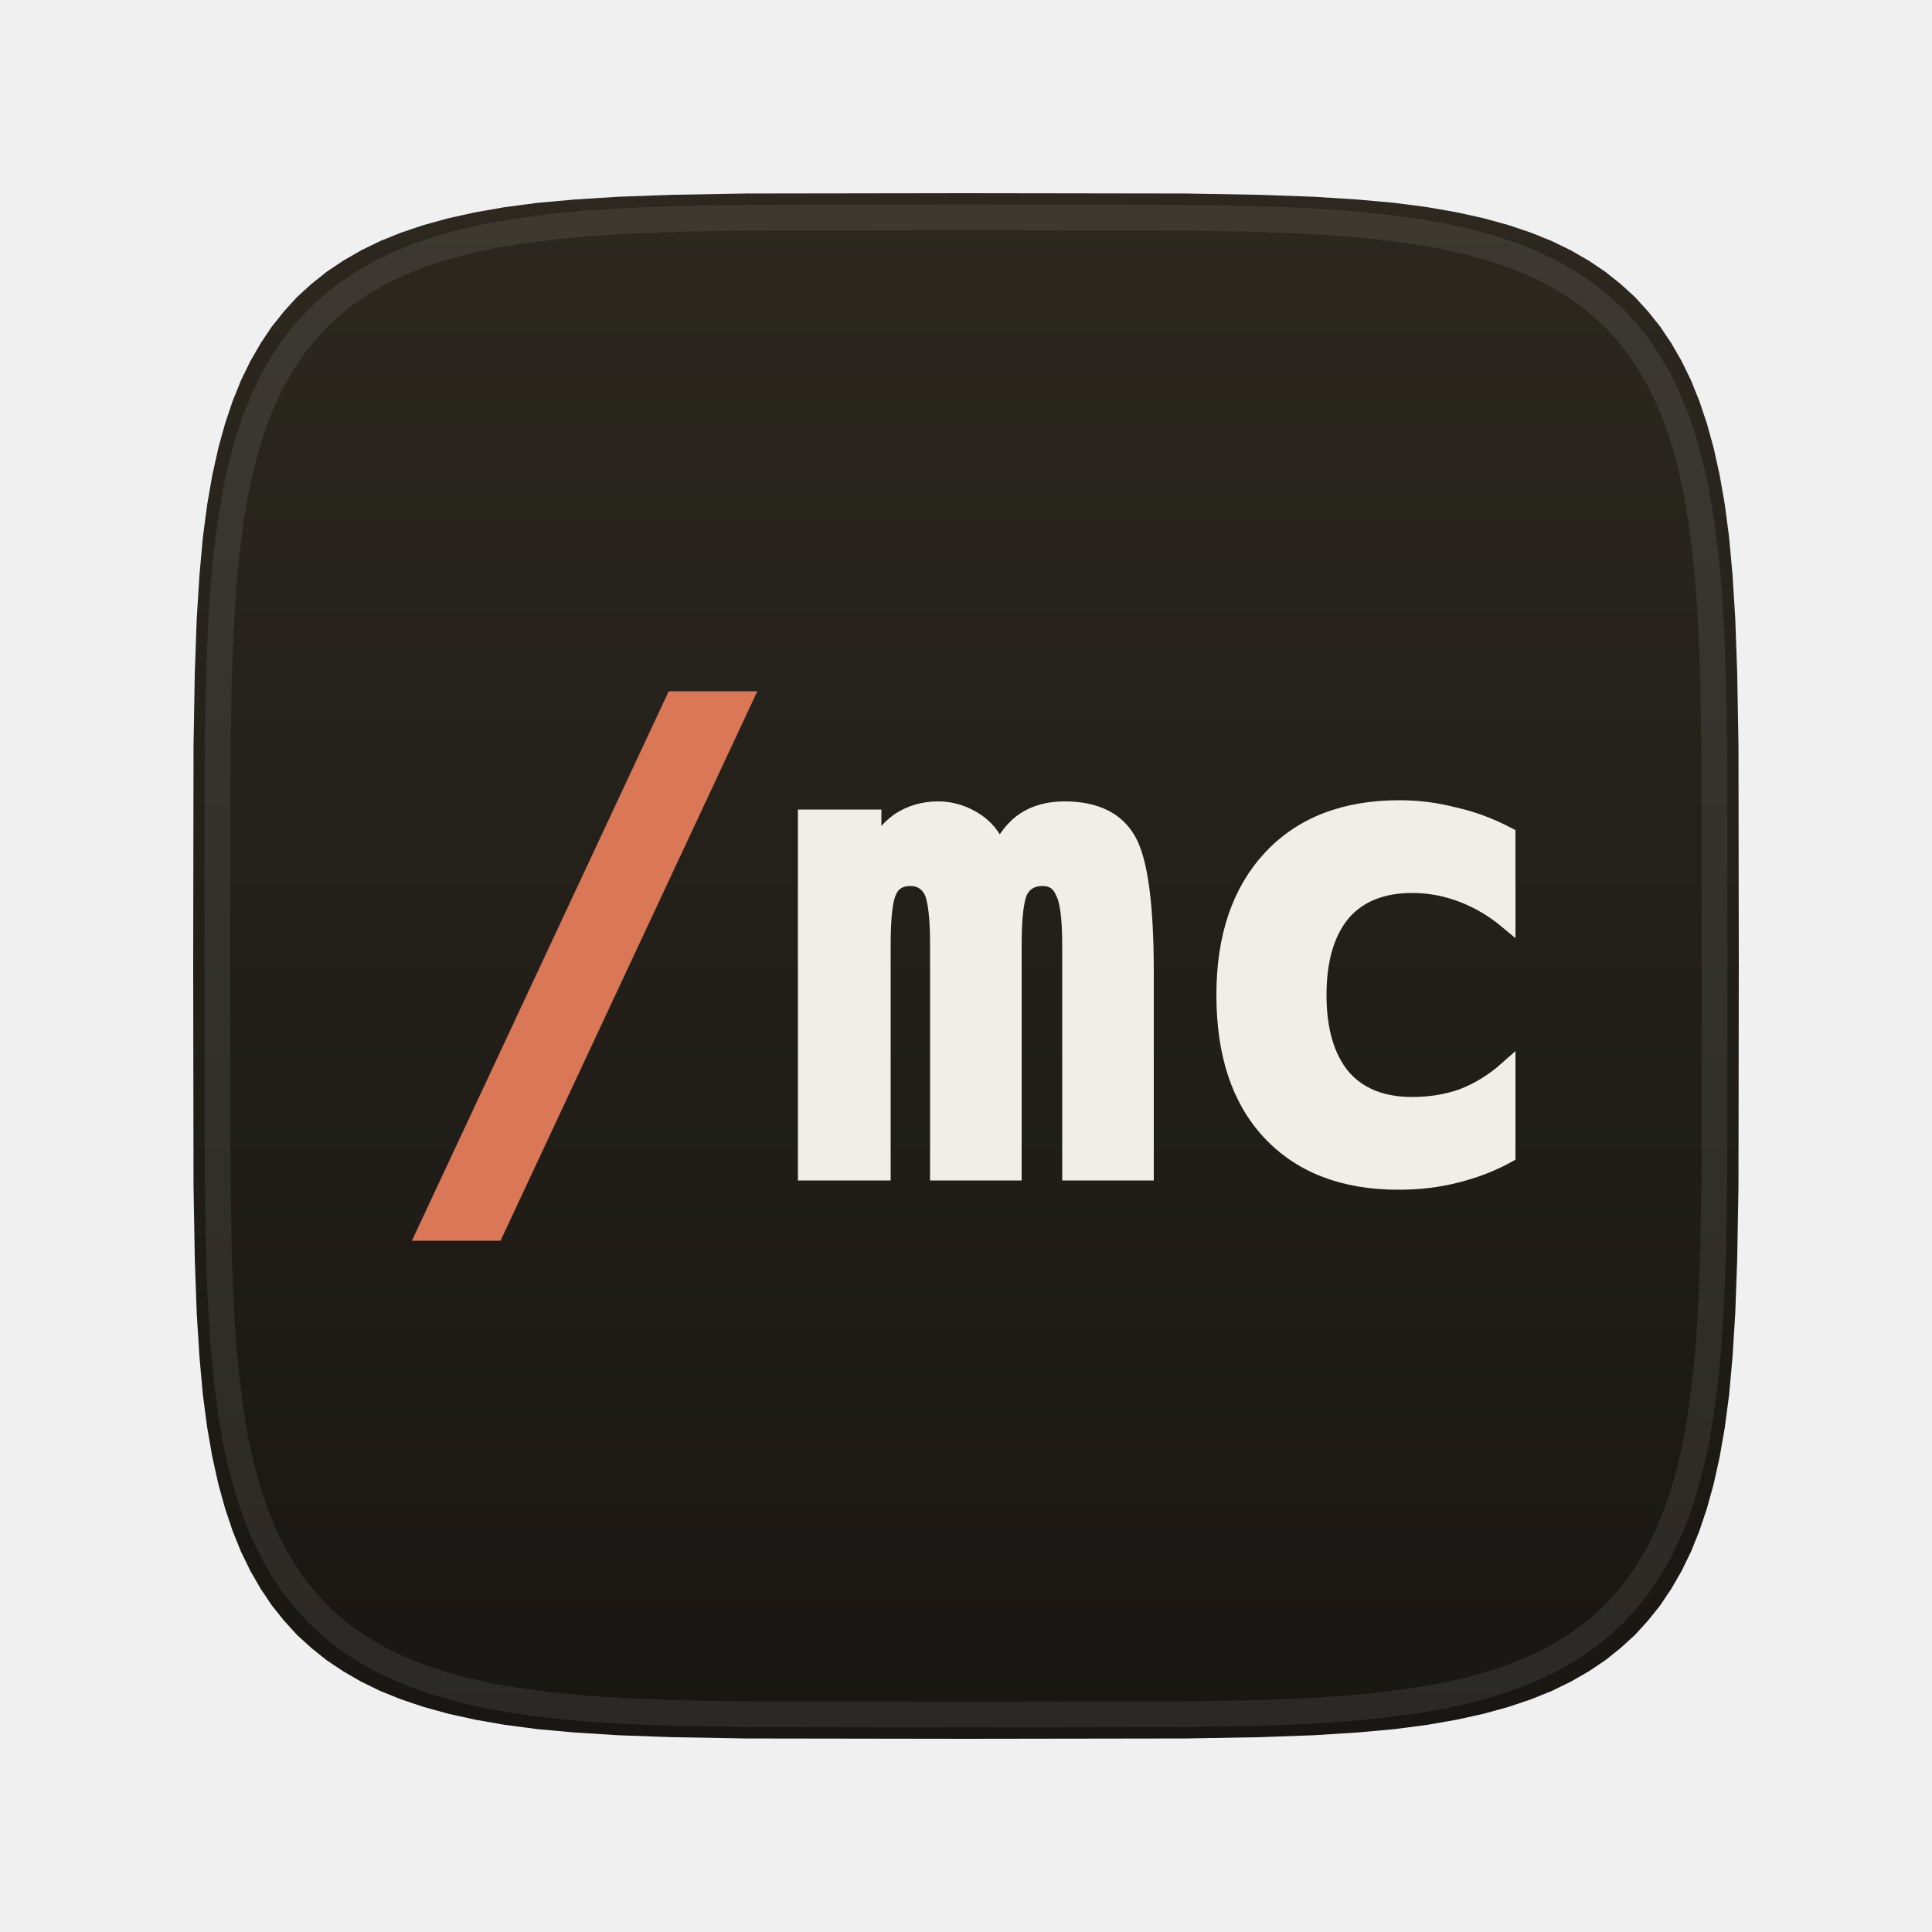
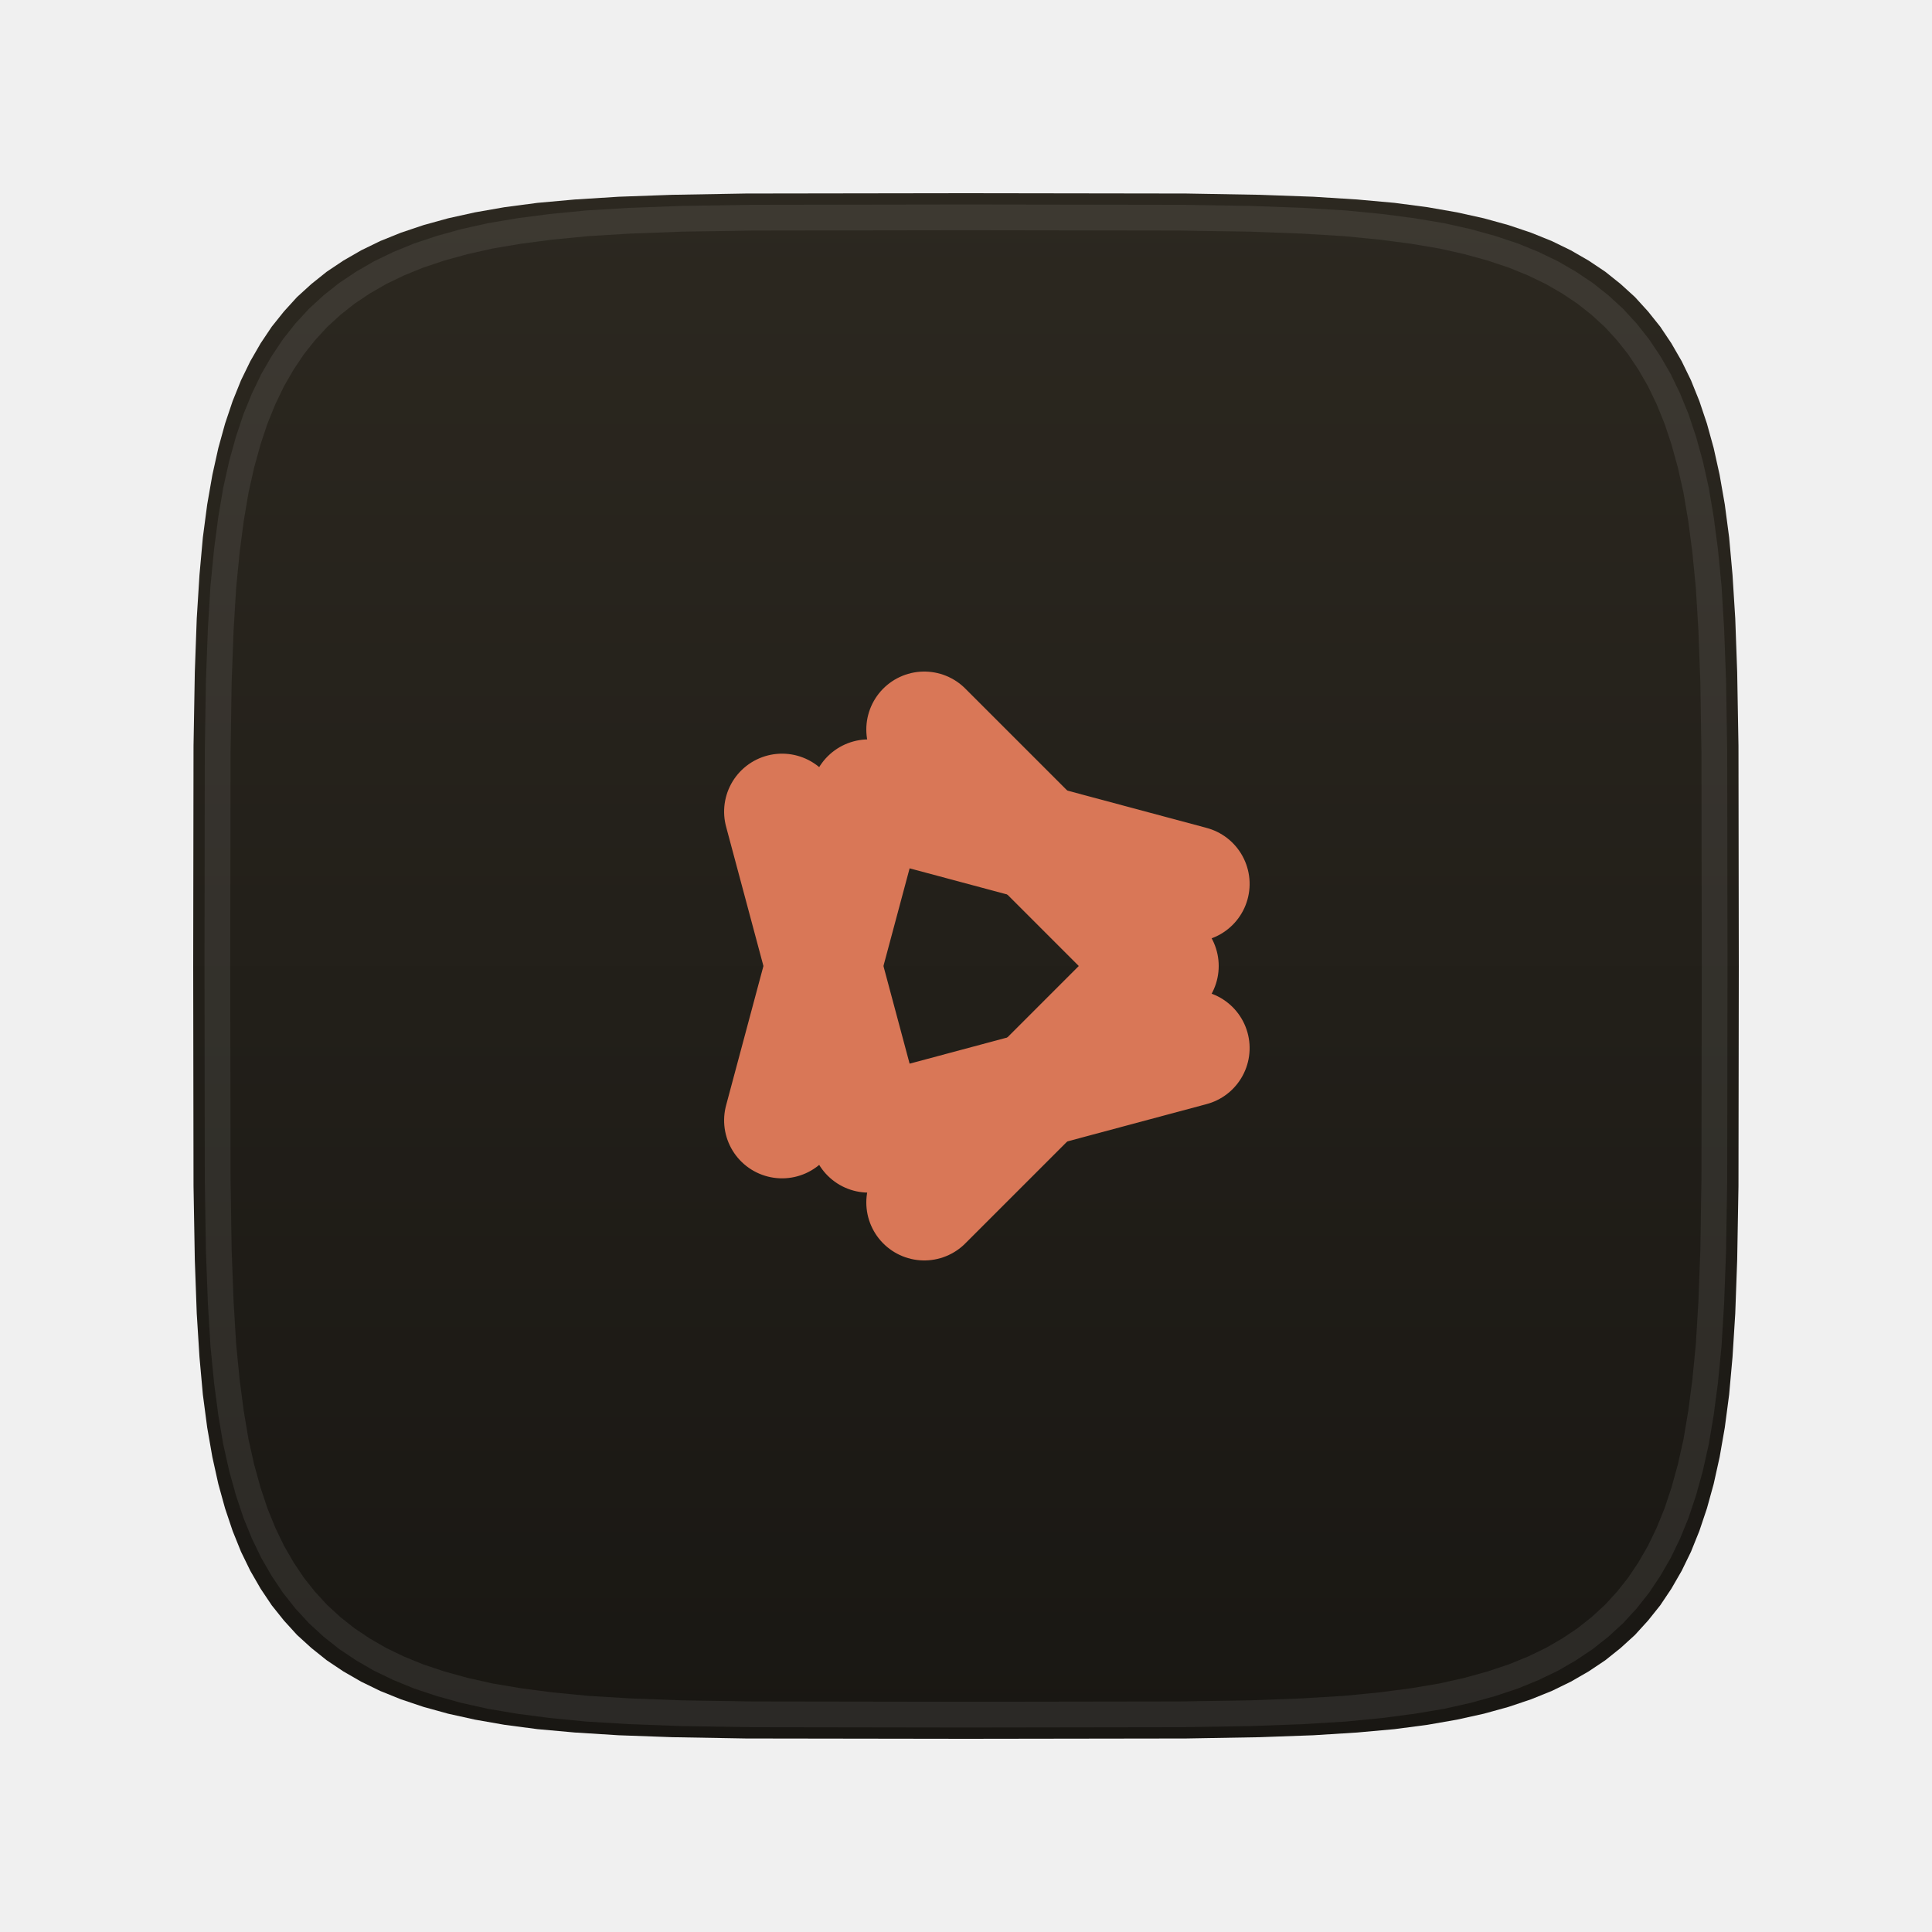
<svg xmlns="http://www.w3.org/2000/svg" width="1024" height="1024" viewBox="0 0 120 120">
  <defs>
    <linearGradient id="tile" x1="0" y1="0" x2="0" y2="1">
      <stop offset="0" stop-color="#2c2820" />
      <stop offset="1" stop-color="#191713" />
    </linearGradient>
  </defs>
  <path d="M108.00,60.00L107.98,73.67L107.90,78.24L107.78,81.58L107.61,84.29L107.40,86.62L107.13,88.67L106.81,90.50L106.44,92.17L106.02,93.69L105.55,95.09L105.03,96.38L104.45,97.57L103.81,98.68L103.12,99.71L102.36,100.66L101.55,101.55L100.66,102.36L99.71,103.12L98.68,103.81L97.57,104.45L96.38,105.03L95.09,105.55L93.69,106.02L92.17,106.44L90.50,106.81L88.67,107.13L86.62,107.40L84.29,107.61L81.58,107.78L78.24,107.90L73.67,107.98L60.00,108.00L46.33,107.98L41.76,107.90L38.42,107.78L35.71,107.61L33.38,107.40L31.33,107.13L29.50,106.81L27.83,106.44L26.31,106.02L24.91,105.55L23.62,105.03L22.43,104.45L21.32,103.81L20.29,103.12L19.34,102.36L18.45,101.55L17.64,100.66L16.88,99.71L16.19,98.68L15.55,97.57L14.97,96.38L14.45,95.09L13.98,93.69L13.56,92.17L13.19,90.50L12.87,88.67L12.60,86.62L12.39,84.29L12.22,81.58L12.10,78.24L12.02,73.67L12.00,60.00L12.02,46.33L12.10,41.76L12.22,38.42L12.39,35.71L12.60,33.38L12.87,31.33L13.19,29.50L13.56,27.83L13.98,26.31L14.45,24.91L14.97,23.62L15.55,22.43L16.19,21.32L16.88,20.29L17.64,19.34L18.45,18.45L19.34,17.64L20.29,16.88L21.32,16.19L22.43,15.55L23.62,14.97L24.91,14.45L26.31,13.98L27.83,13.56L29.50,13.19L31.33,12.87L33.38,12.60L35.71,12.39L38.42,12.22L41.76,12.10L46.33,12.02L60.00,12.00L73.67,12.02L78.24,12.10L81.58,12.22L84.29,12.39L86.62,12.60L88.67,12.87L90.50,13.19L92.17,13.56L93.69,13.98L95.09,14.45L96.38,14.97L97.57,15.55L98.68,16.19L99.71,16.88L100.66,17.64L101.55,18.45L102.36,19.34L103.12,20.29L103.81,21.32L104.45,22.43L105.03,23.62L105.55,24.91L106.02,26.31L106.44,27.83L106.81,29.50L107.13,31.33L107.40,33.38L107.61,35.71L107.78,38.42L107.90,41.76L107.98,46.33Z" fill="url(#tile)" />
  <path d="M106.50,60.00L106.48,73.24L106.41,77.67L106.29,80.90L106.13,83.54L105.91,85.79L105.65,87.77L105.35,89.55L104.99,91.16L104.58,92.64L104.13,93.99L103.62,95.24L103.06,96.40L102.44,97.47L101.77,98.47L101.04,99.39L100.25,100.25L99.39,101.04L98.47,101.77L97.47,102.44L96.40,103.06L95.24,103.62L93.99,104.13L92.64,104.58L91.16,104.99L89.55,105.35L87.77,105.65L85.79,105.91L83.54,106.13L80.90,106.29L77.67,106.41L73.24,106.48L60.00,106.50L46.76,106.48L42.33,106.41L39.10,106.29L36.46,106.13L34.21,105.91L32.23,105.65L30.45,105.35L28.84,104.99L27.36,104.58L26.01,104.13L24.76,103.62L23.60,103.06L22.53,102.44L21.53,101.77L20.61,101.04L19.75,100.25L18.96,99.39L18.23,98.47L17.56,97.47L16.94,96.40L16.38,95.24L15.87,93.99L15.42,92.64L15.01,91.16L14.65,89.55L14.35,87.77L14.09,85.79L13.87,83.54L13.71,80.90L13.59,77.67L13.52,73.24L13.50,60.00L13.52,46.76L13.59,42.33L13.71,39.10L13.87,36.46L14.09,34.21L14.35,32.23L14.65,30.45L15.01,28.84L15.42,27.36L15.87,26.01L16.38,24.76L16.94,23.60L17.56,22.53L18.23,21.53L18.96,20.61L19.75,19.75L20.61,18.96L21.53,18.23L22.53,17.56L23.60,16.94L24.76,16.38L26.01,15.87L27.36,15.42L28.84,15.01L30.45,14.65L32.23,14.35L34.21,14.09L36.46,13.87L39.10,13.71L42.33,13.59L46.76,13.52L60.00,13.50L73.24,13.52L77.67,13.59L80.90,13.71L83.54,13.87L85.79,14.09L87.77,14.35L89.55,14.65L91.16,15.01L92.64,15.42L93.99,15.87L95.24,16.38L96.40,16.94L97.47,17.56L98.47,18.23L99.39,18.96L100.25,19.75L101.04,20.61L101.77,21.53L102.44,22.53L103.06,23.60L103.62,24.76L104.13,26.01L104.58,27.36L104.99,28.84L105.35,30.45L105.65,32.23L105.91,34.21L106.13,36.46L106.29,39.10L106.41,42.33L106.48,46.76Z" fill="none" stroke="#ffffff" stroke-opacity="0.08" stroke-width="1.6" />
  <g transform="translate(16.8 16.8) scale(0.72)">
-     <path d="M34.8 37.0H40.9L19.4 83.0H13.3Z" fill="#d97757" stroke="#d97757" stroke-width="1.4" />
-     <path d="M62.8 50.3Q63.7 48.3 65.1 47.4Q66.5 46.5 68.5 46.5Q72.5 46.5 74.0 49.2Q75.5 51.9 75.5 60.6V77.8H69.0V58.2Q69.0 54.7 68.4 53.6Q67.9 52.4 66.6 52.4Q65.2 52.4 64.6 53.6Q64.1 54.8 64.1 58.2V77.8H57.6V58.2Q57.6 54.8 57.1 53.6Q56.5 52.4 55.2 52.4Q53.8 52.4 53.3 53.6Q52.8 54.7 52.8 58.2V77.8H46.2V47.2H52.0V50.4Q52.7 48.6 54.2 47.5Q55.7 46.5 57.6 46.5Q59.4 46.5 61.0 47.6Q62.5 48.7 62.8 50.3ZM106.7 76.3Q104.7 77.4 102.3 78.0Q100.0 78.6 97.3 78.6Q90.2 78.6 86.2 74.3Q82.3 70.1 82.3 62.5Q82.3 55.0 86.3 50.7Q90.3 46.4 97.4 46.4Q99.8 46.4 102.1 47.0Q104.4 47.5 106.7 48.7V56.1Q104.9 54.6 102.8 53.8Q100.7 53.0 98.5 53.0Q94.6 53.0 92.5 55.4Q90.4 57.9 90.4 62.5Q90.4 67.1 92.5 69.6Q94.6 72.0 98.5 72.0Q100.8 72.0 102.8 71.3Q104.9 70.5 106.7 68.9Z" fill="#f0eee6" stroke="#f0eee6" stroke-width="1.4" />
+     <path d="M56.4 39.6 L76.8 60 L56.4 80.4" transform="rotate(0 60 60)" fill="none" stroke="#d97757" stroke-width="10" stroke-linecap="round" stroke-linejoin="round" />
+     <path d="M56.4 39.6 L76.8 60 L56.4 80.4" transform="rotate(120 60 60)" fill="none" stroke="#d97757" stroke-width="10" stroke-linecap="round" stroke-linejoin="round" />
+     <path d="M56.4 39.6 L76.8 60 L56.4 80.4" transform="rotate(240 60 60)" fill="none" stroke="#d97757" stroke-width="10" stroke-linecap="round" stroke-linejoin="round" />
  </g>
</svg>
